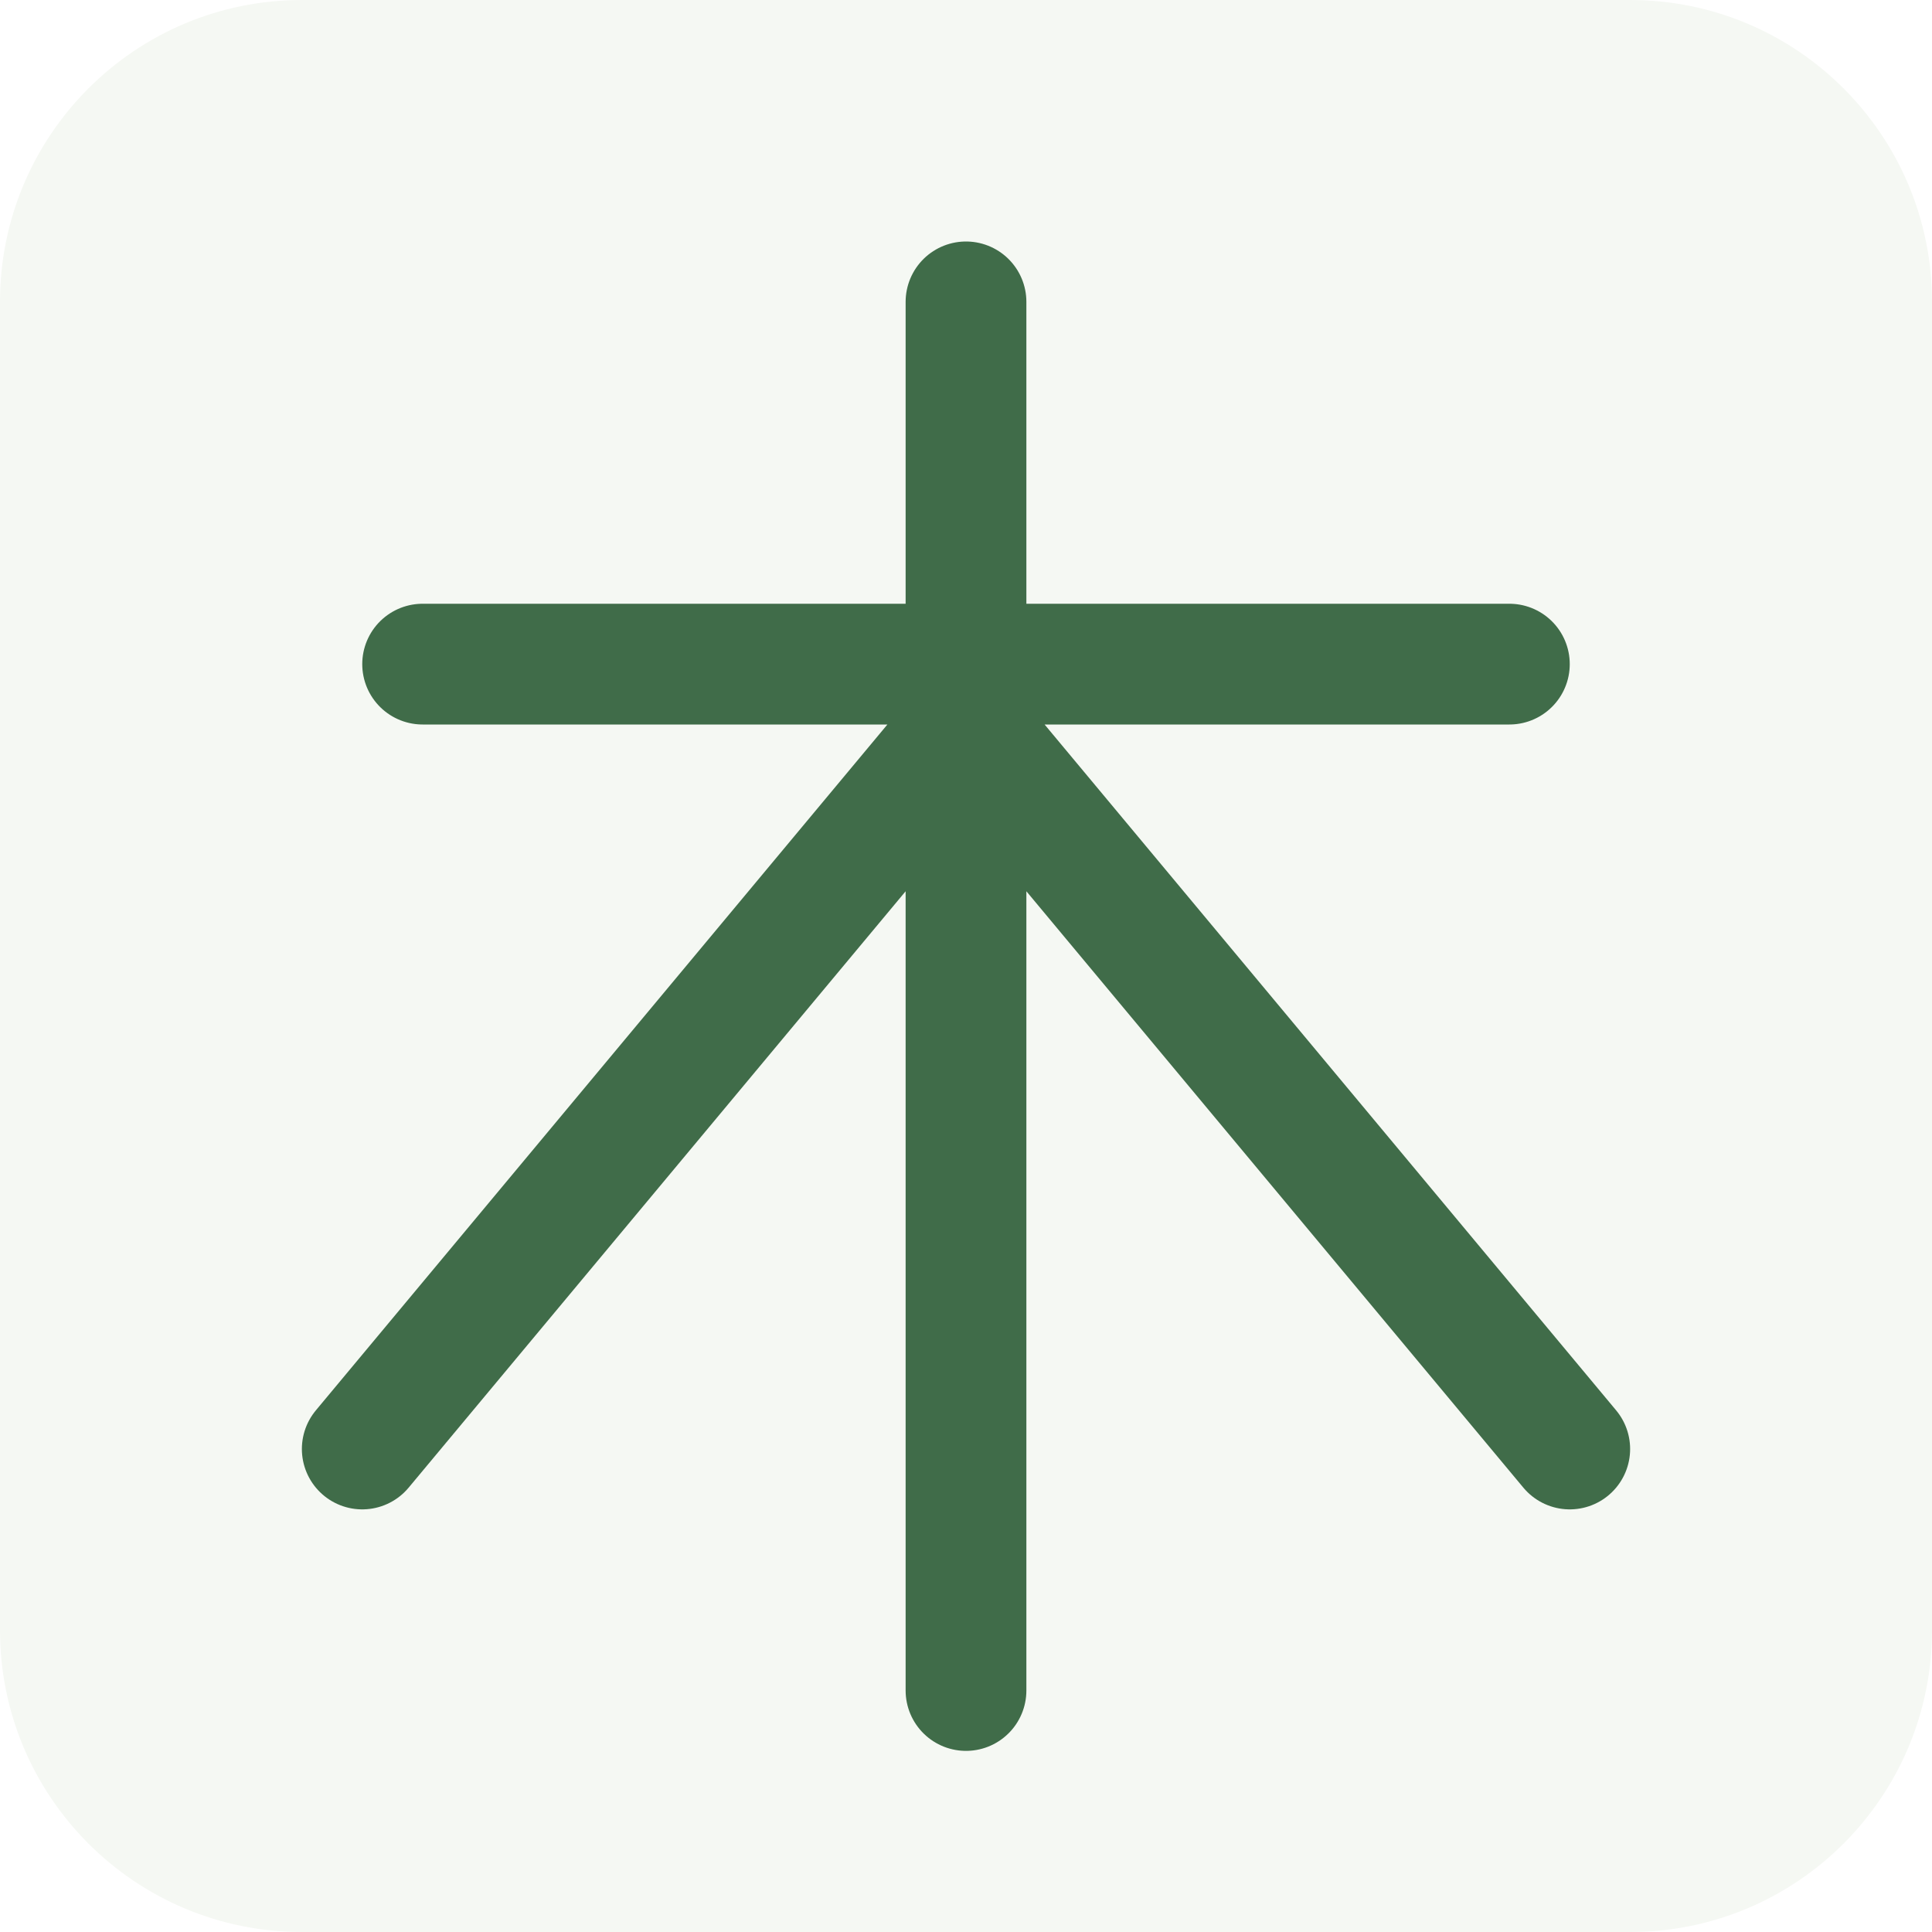
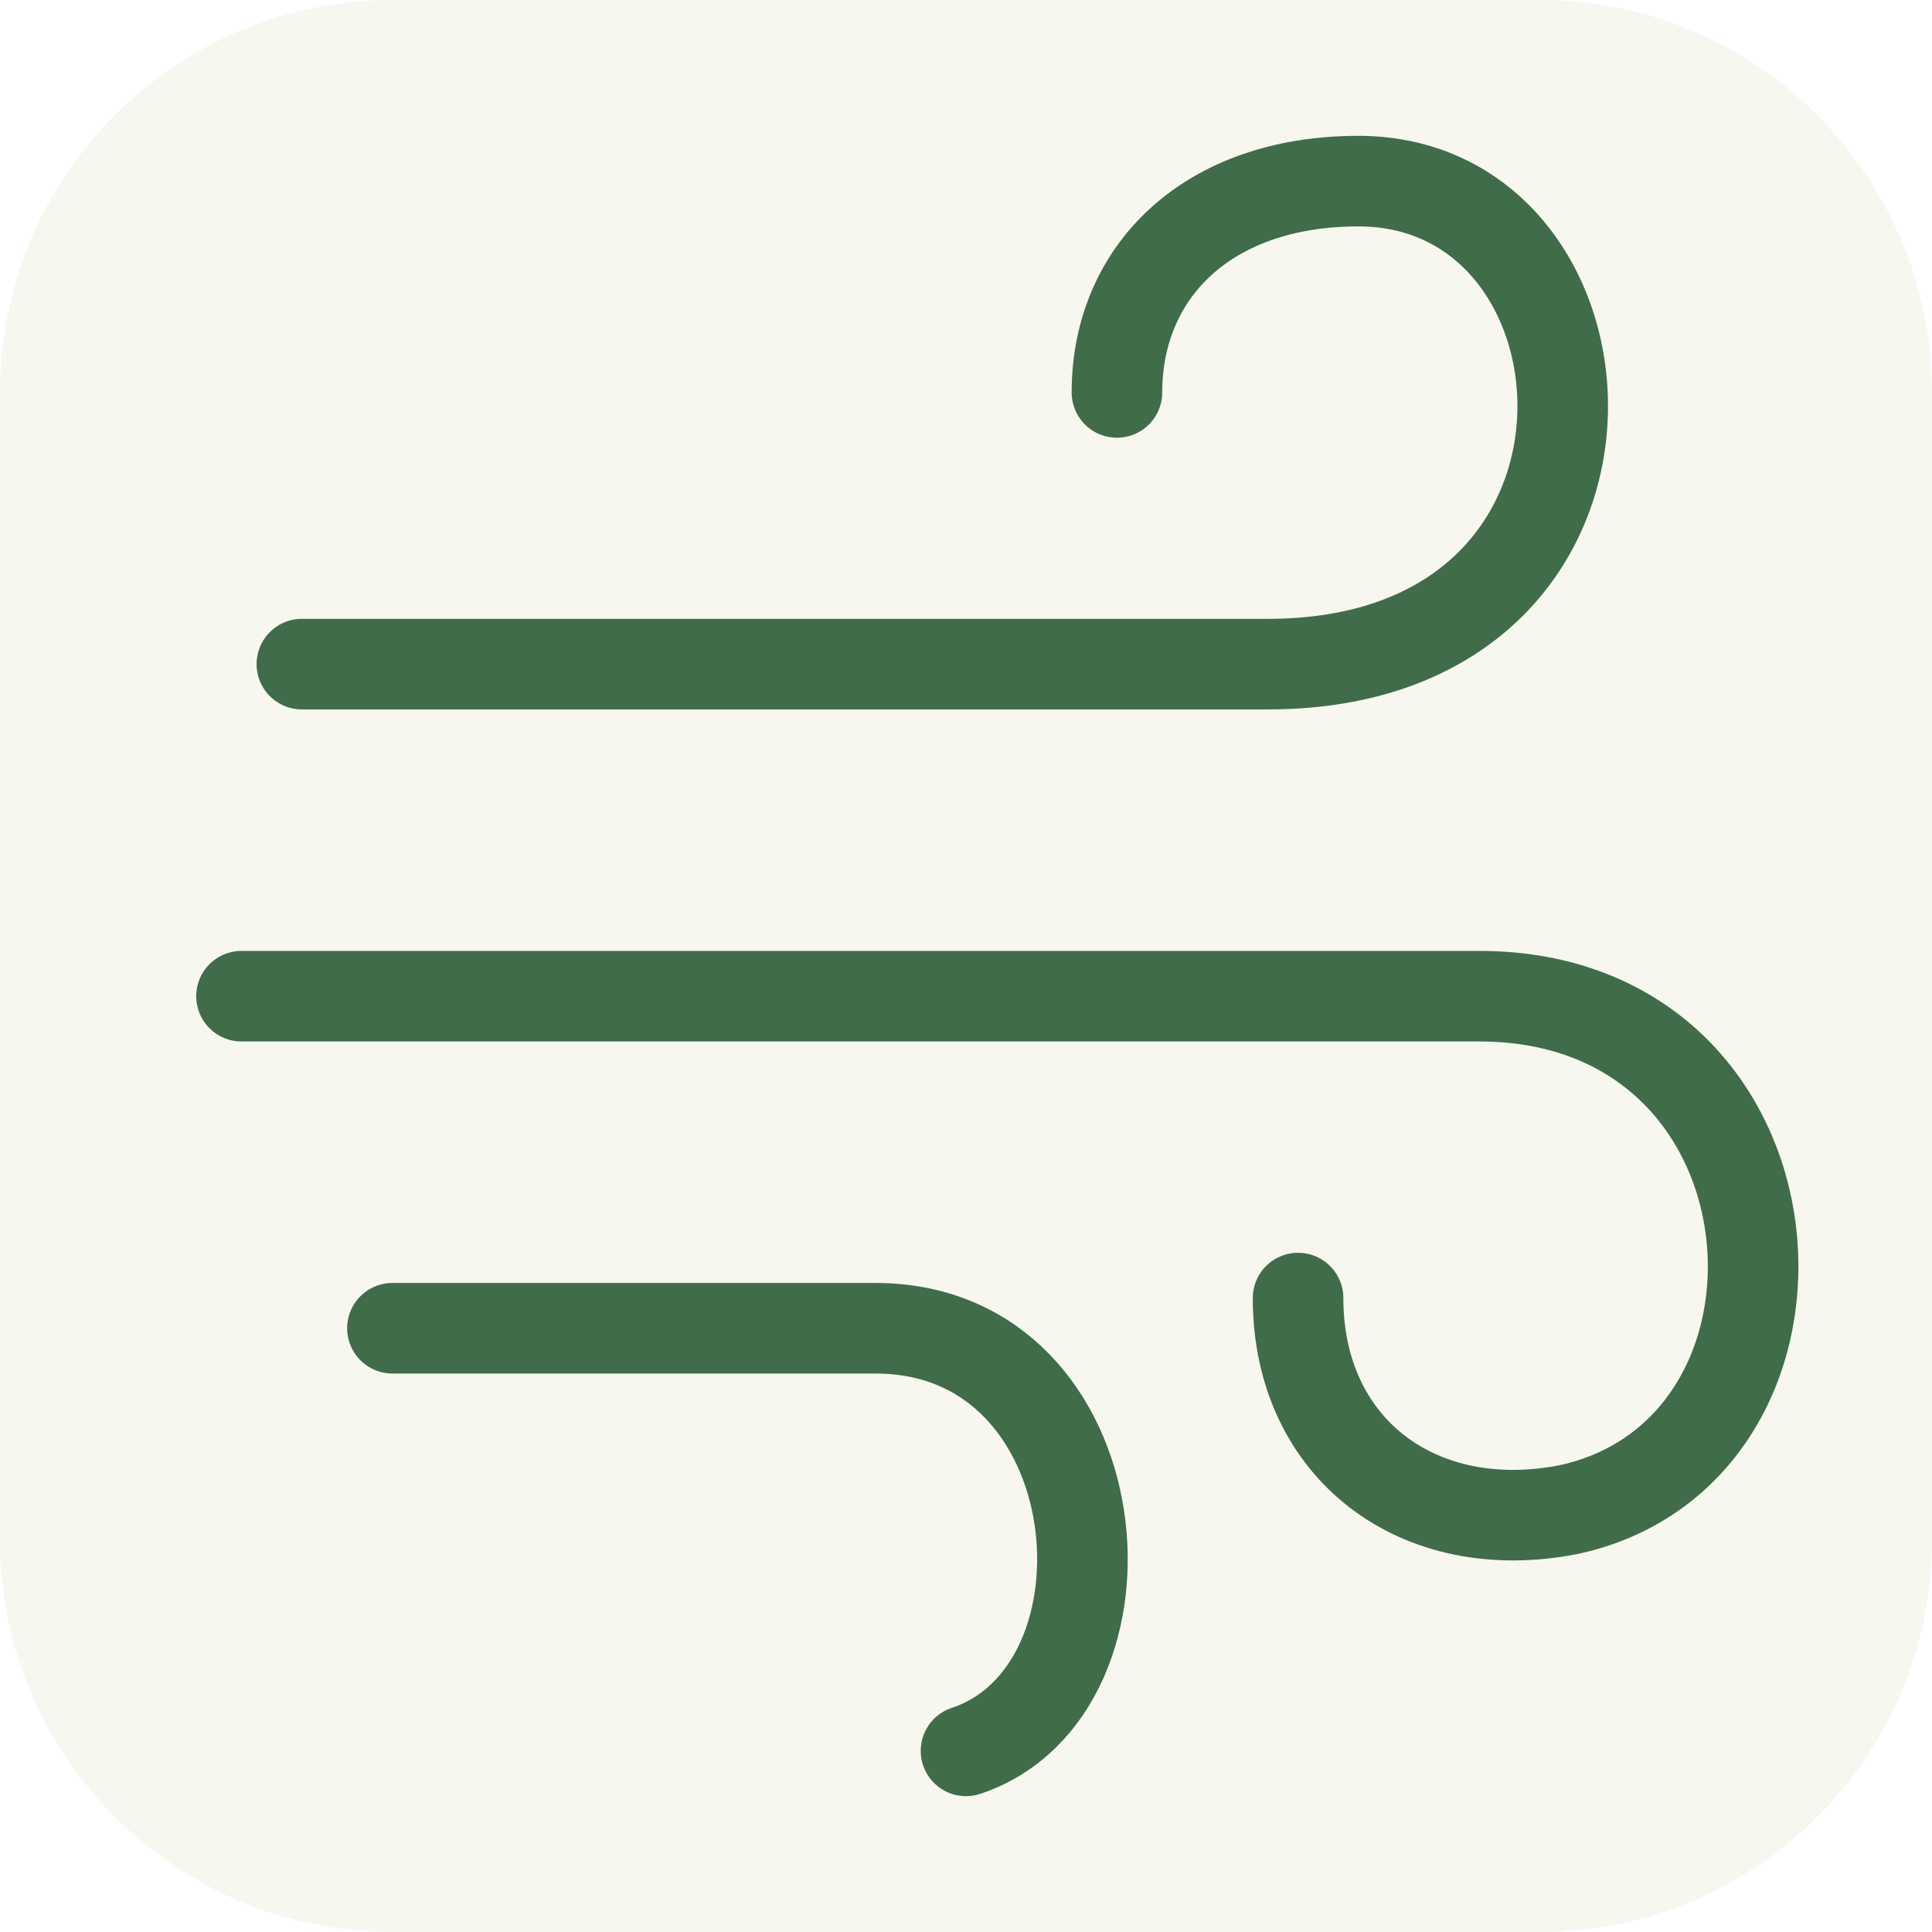
- <svg xmlns="http://www.w3.org/2000/svg" viewBox="0 0 32 32">
-   <rect width="32" height="32" rx="5" fill="#f5f8f3" />
-   <path d="M16 5v23M7 11h18M16 12 6 24M16 12l10 12" fill="none" stroke="#406c49" stroke-width="2" stroke-linecap="round" />
+ <svg xmlns="http://www.w3.org/2000/svg" viewBox="0 0 64 64">
+   <rect width="64" height="64" rx="13" fill="#f7f6ef" />
+   <g fill="none" stroke="#406c49" stroke-width="3" stroke-linecap="round" stroke-linejoin="round">
+     <path d="M10 22h32c13 0 12-16 3-16-5 0-8 3-8 7" />
+     <path d="M8 33h41c11 0 12 15 3 17-5 1-9-2-9-7" />
+     <path d="M13 44h16c8 0 9 12 3 14" />
+   </g>
</svg>
